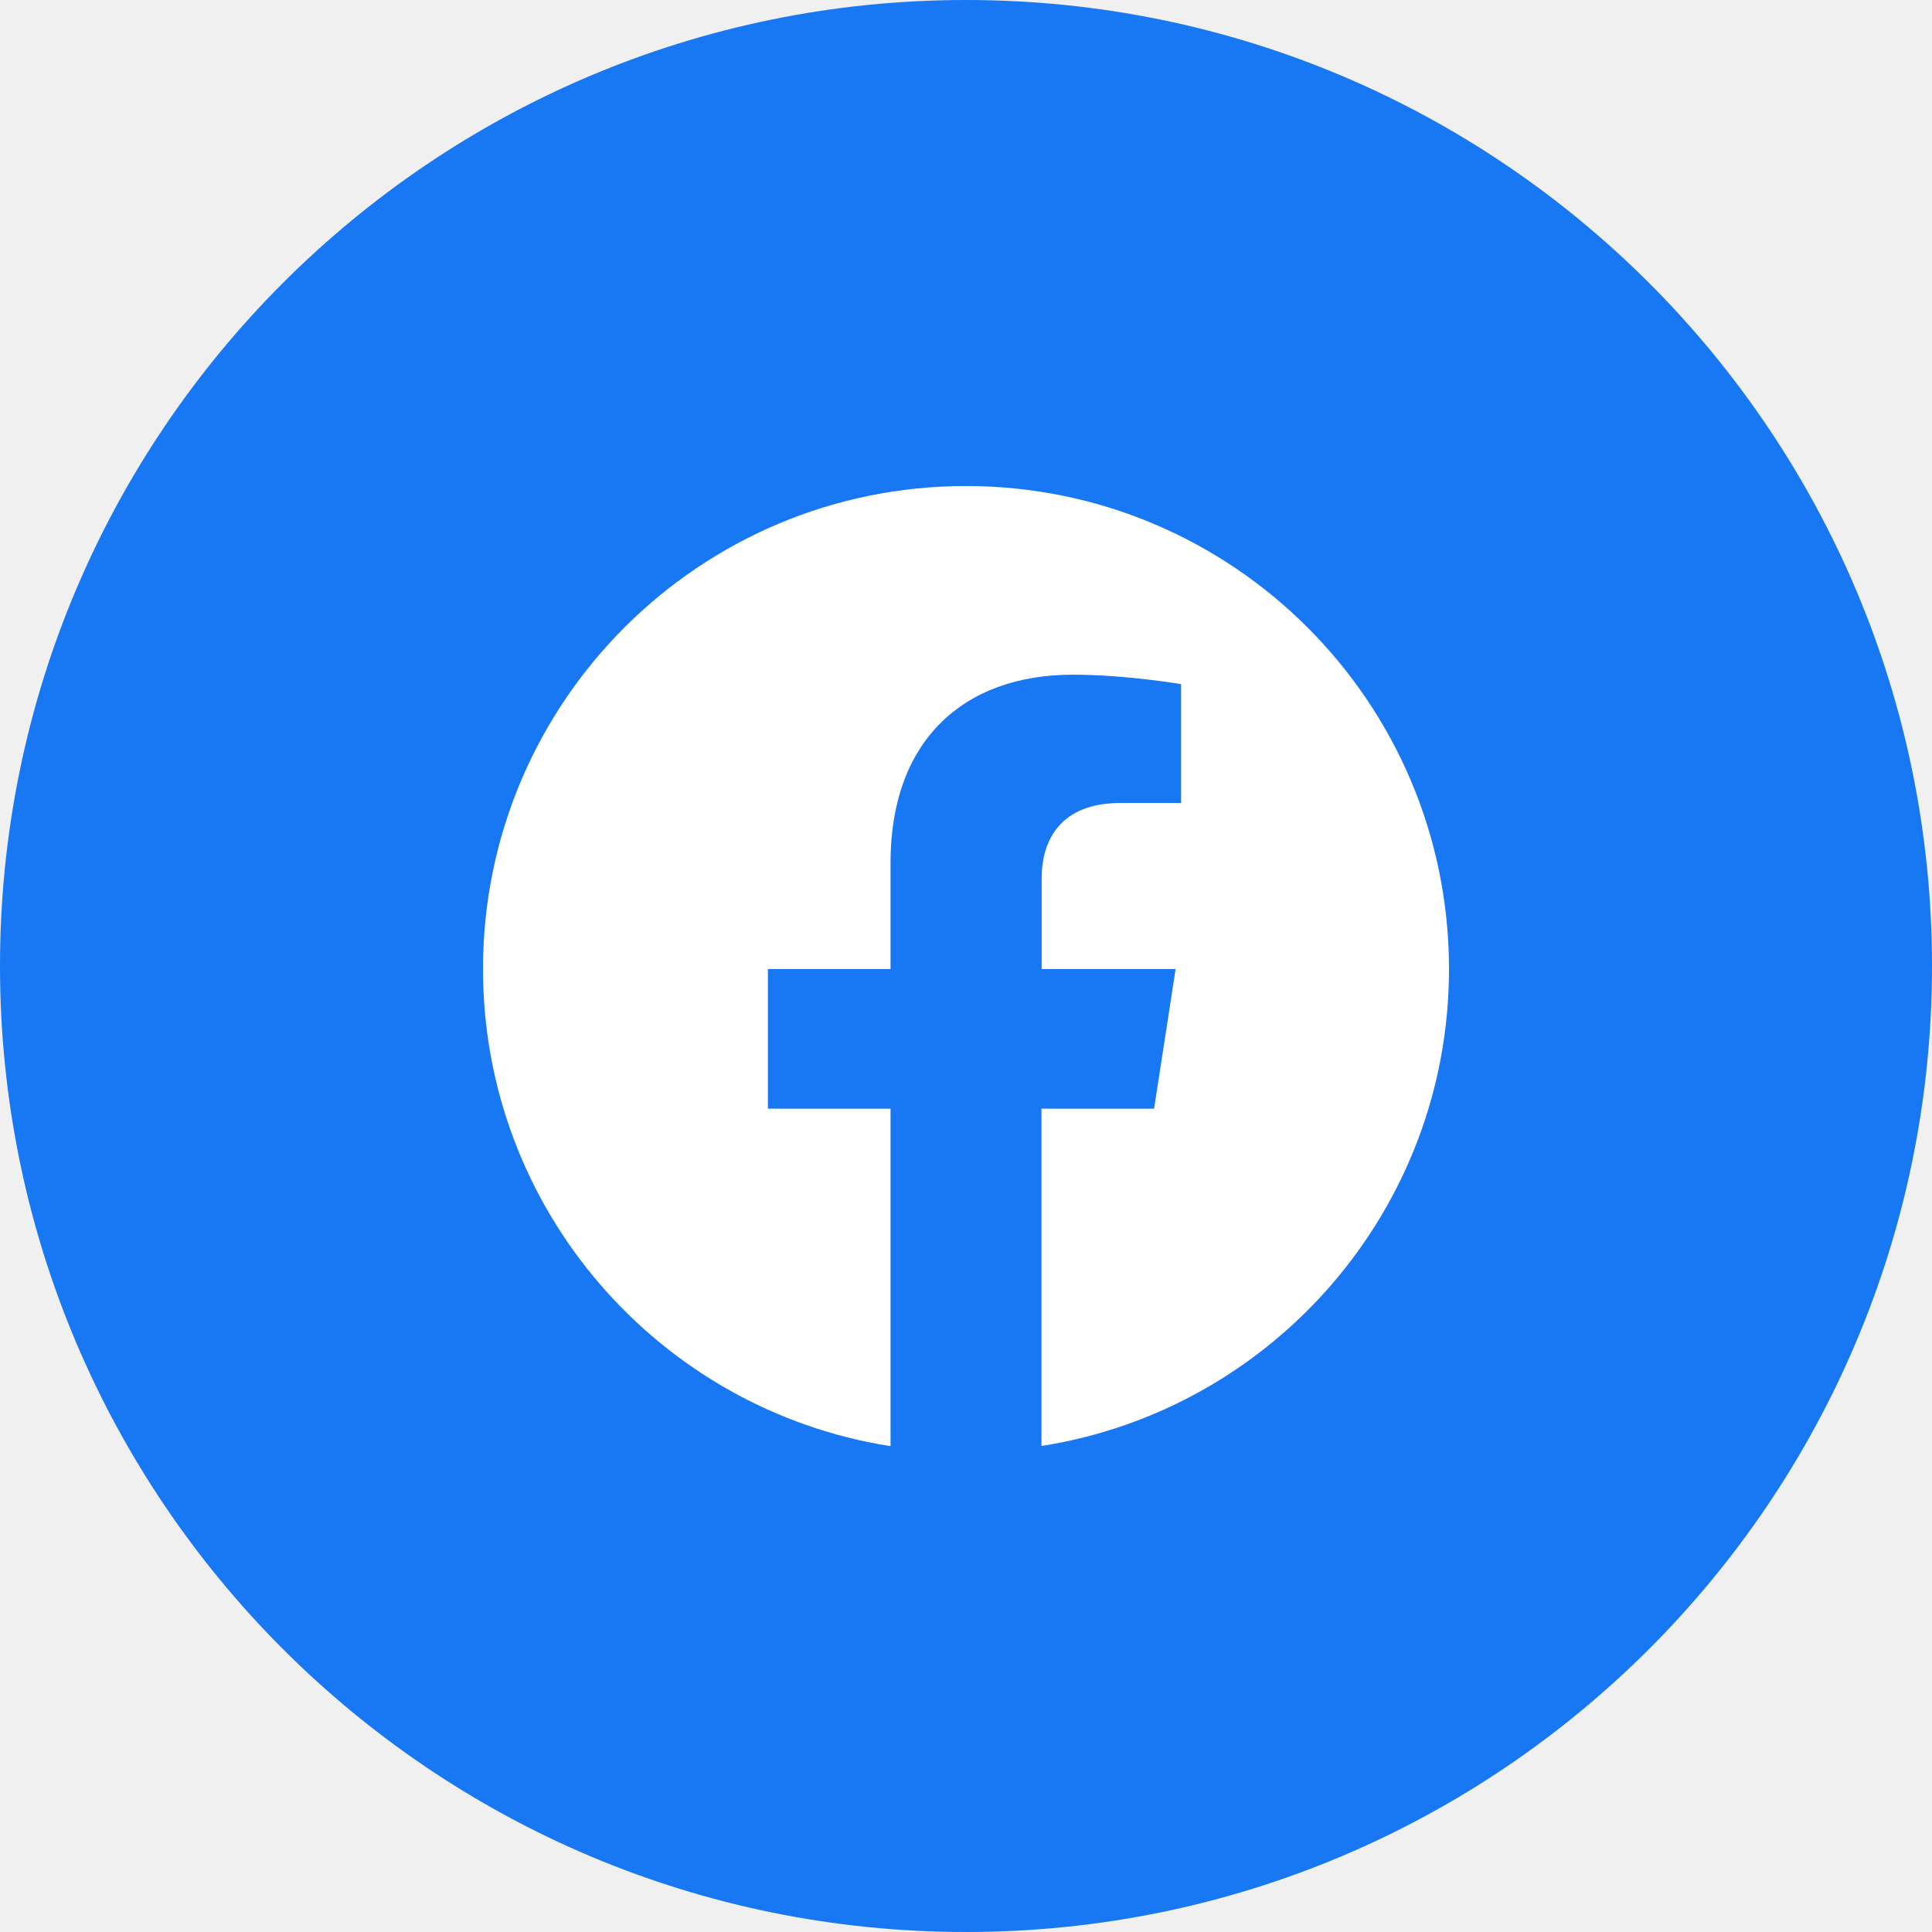
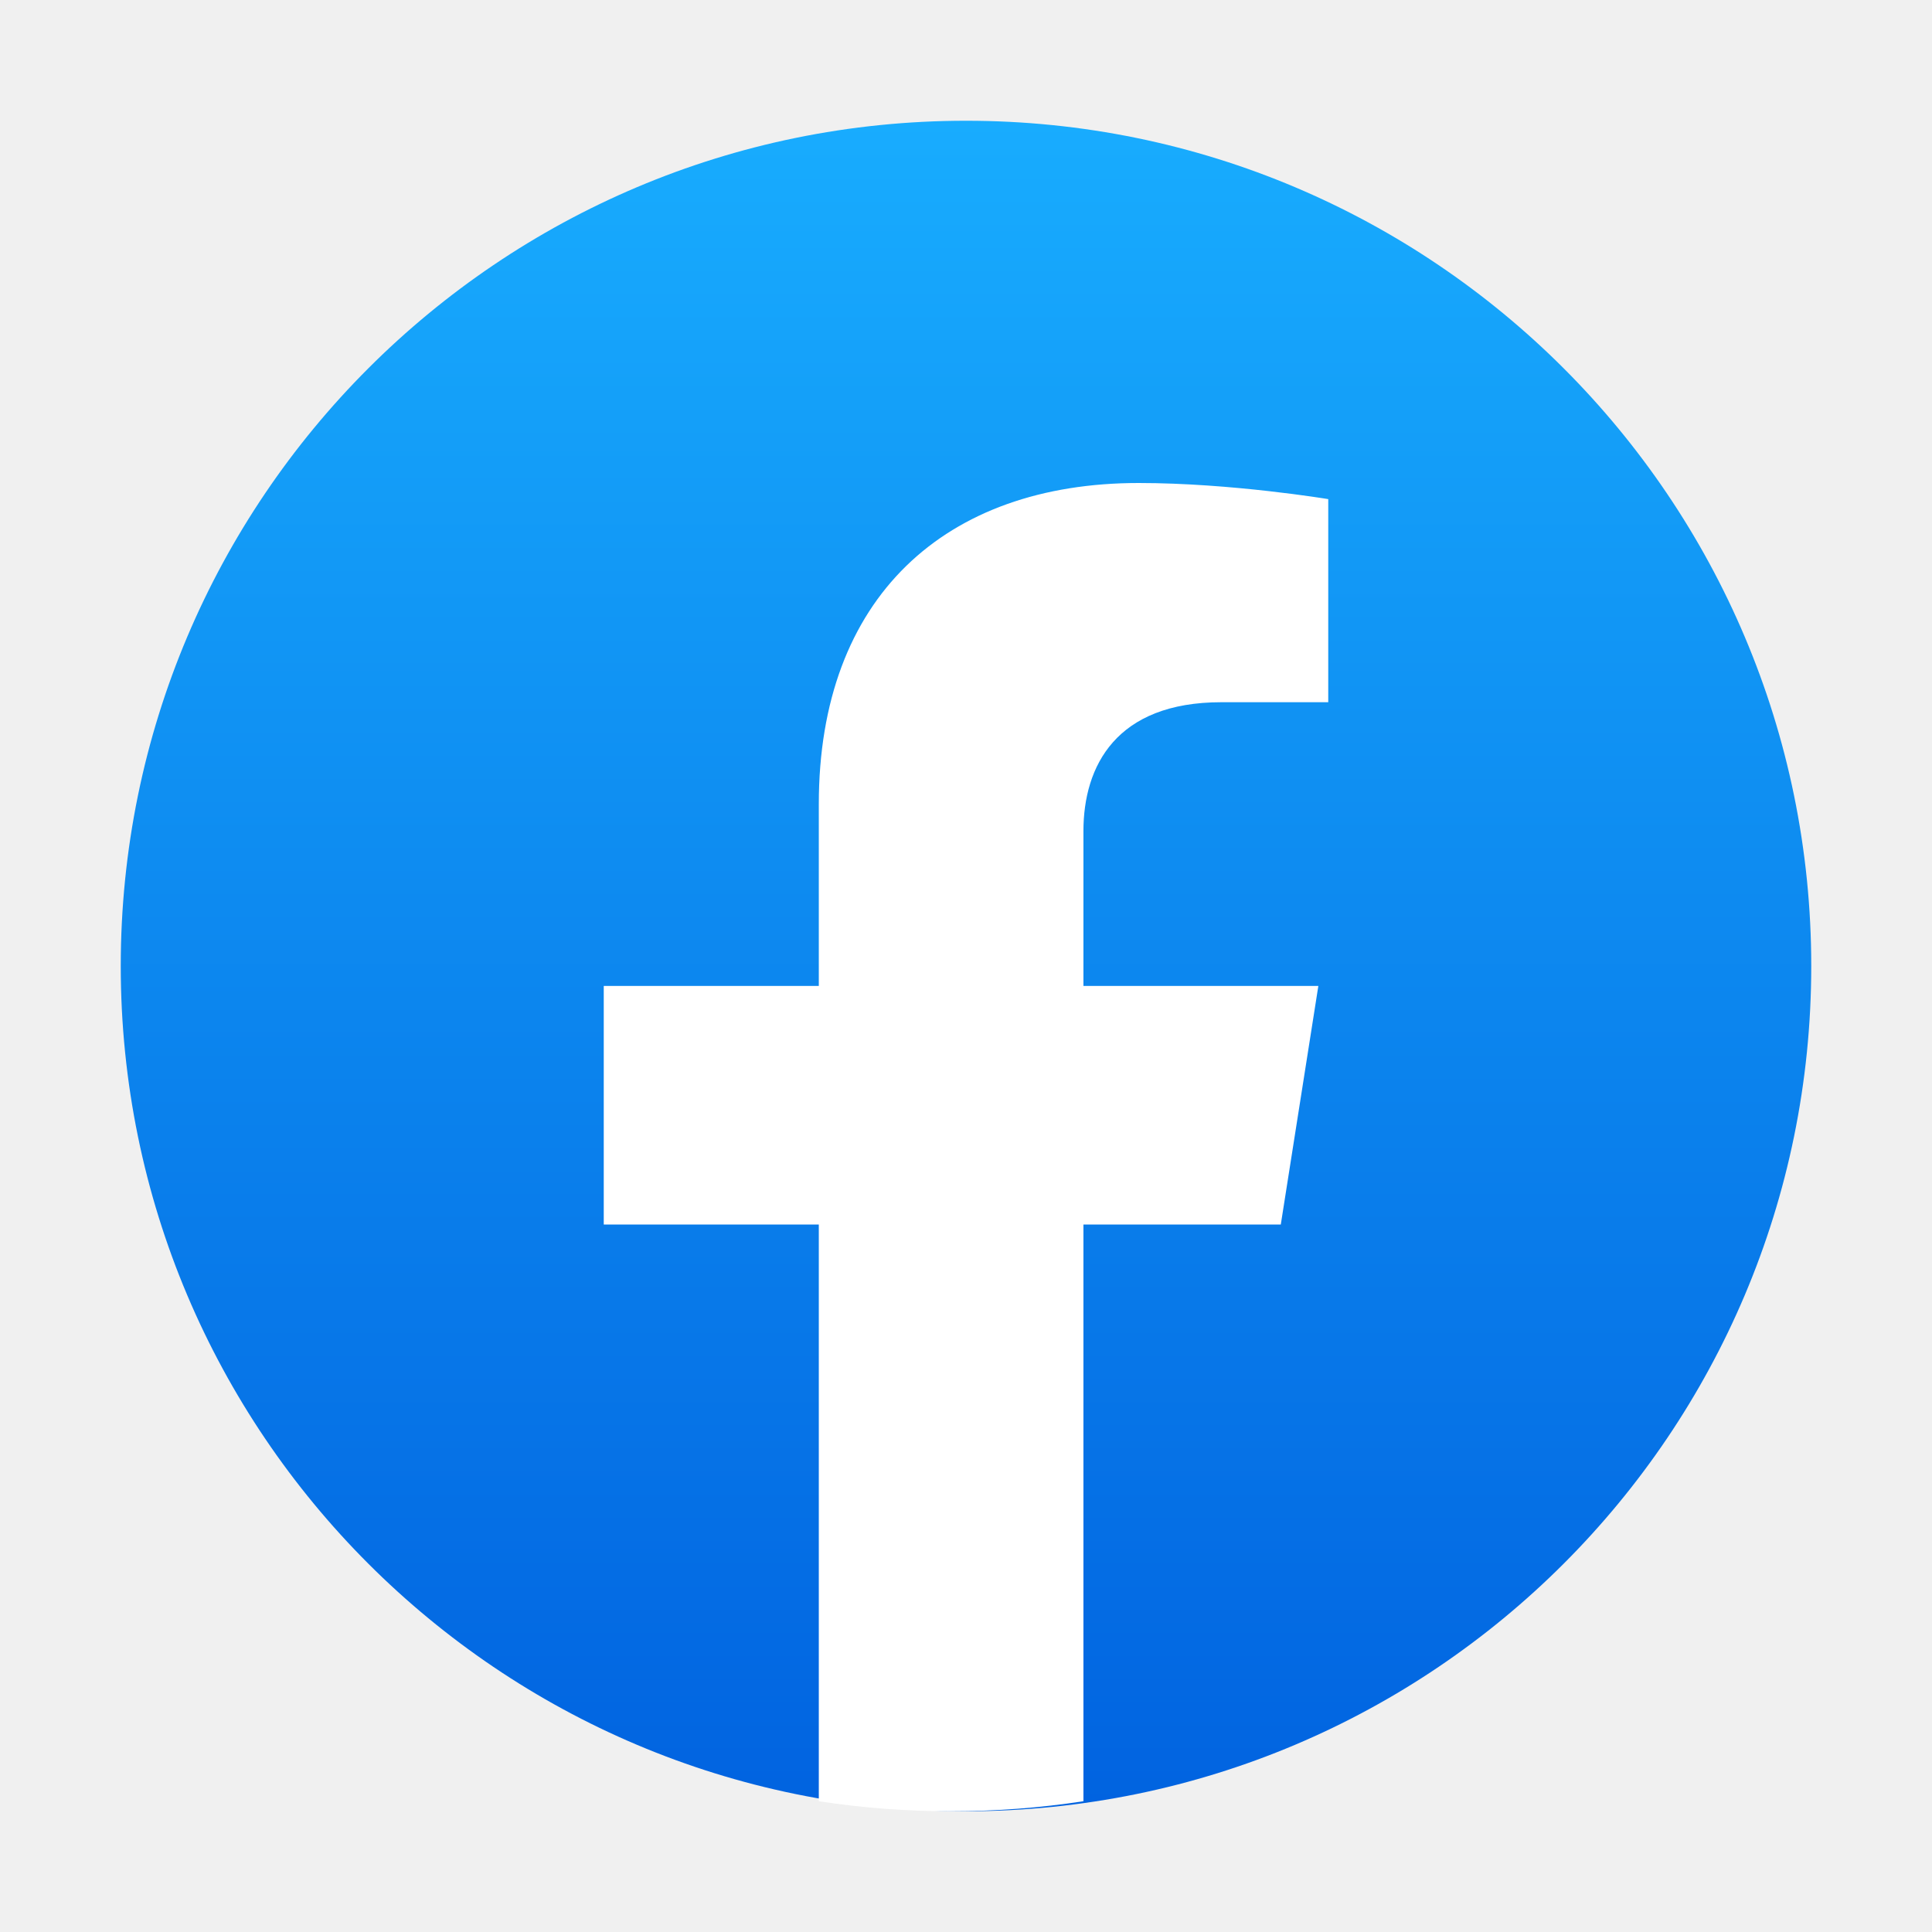
- <svg xmlns="http://www.w3.org/2000/svg" width="800px" height="800px" viewBox="0 0 1024 1024">
-   <circle cx="512" cy="512" r="512" style="fill:#1877f2" />
-   <path d="M552 766.4V587.6h59.7l11.4-74h-71v-48c0-20.2 9.9-40 41.7-40H626v-63s-29.3-5-57.3-5c-58.5 0-96.7 35.4-96.7 99.6v56.4h-65v74h65v178.9c-122.4-19.2-216-125.1-216-252.9 0-141.4 114.6-256 256-256s256 114.6 256 256c0 127.7-93.6 233.6-216 252.8z" style="fill:#fff" />
+ <svg xmlns="http://www.w3.org/2000/svg" width="800px" height="800px" viewBox="0 0 32 32" fill="none">
+   <circle cx="16" cy="16" r="14" fill="url(#paint0_linear_87_7208)" />
+   <path d="M21.214 20.282L21.836 16.33H17.945V13.767C17.945 12.686 18.488 11.631 20.23 11.631H22V8.267C22 8.267 20.395 8 18.86 8C15.655 8 13.562 9.893 13.562 13.318V16.33H10V20.282H13.562V29.834C14.277 29.944 15.008 30 15.753 30C16.499 30 17.23 29.944 17.945 29.834V20.282H21.214Z" fill="white" />
+   <defs>
+     <linearGradient id="paint0_linear_87_7208" x1="16" y1="2" x2="16" y2="29.917" gradientUnits="userSpaceOnUse">
+       <stop stop-color="#18ACFE" />
+       <stop offset="1" stop-color="#0163E0" />
+     </linearGradient>
+   </defs>
</svg>
